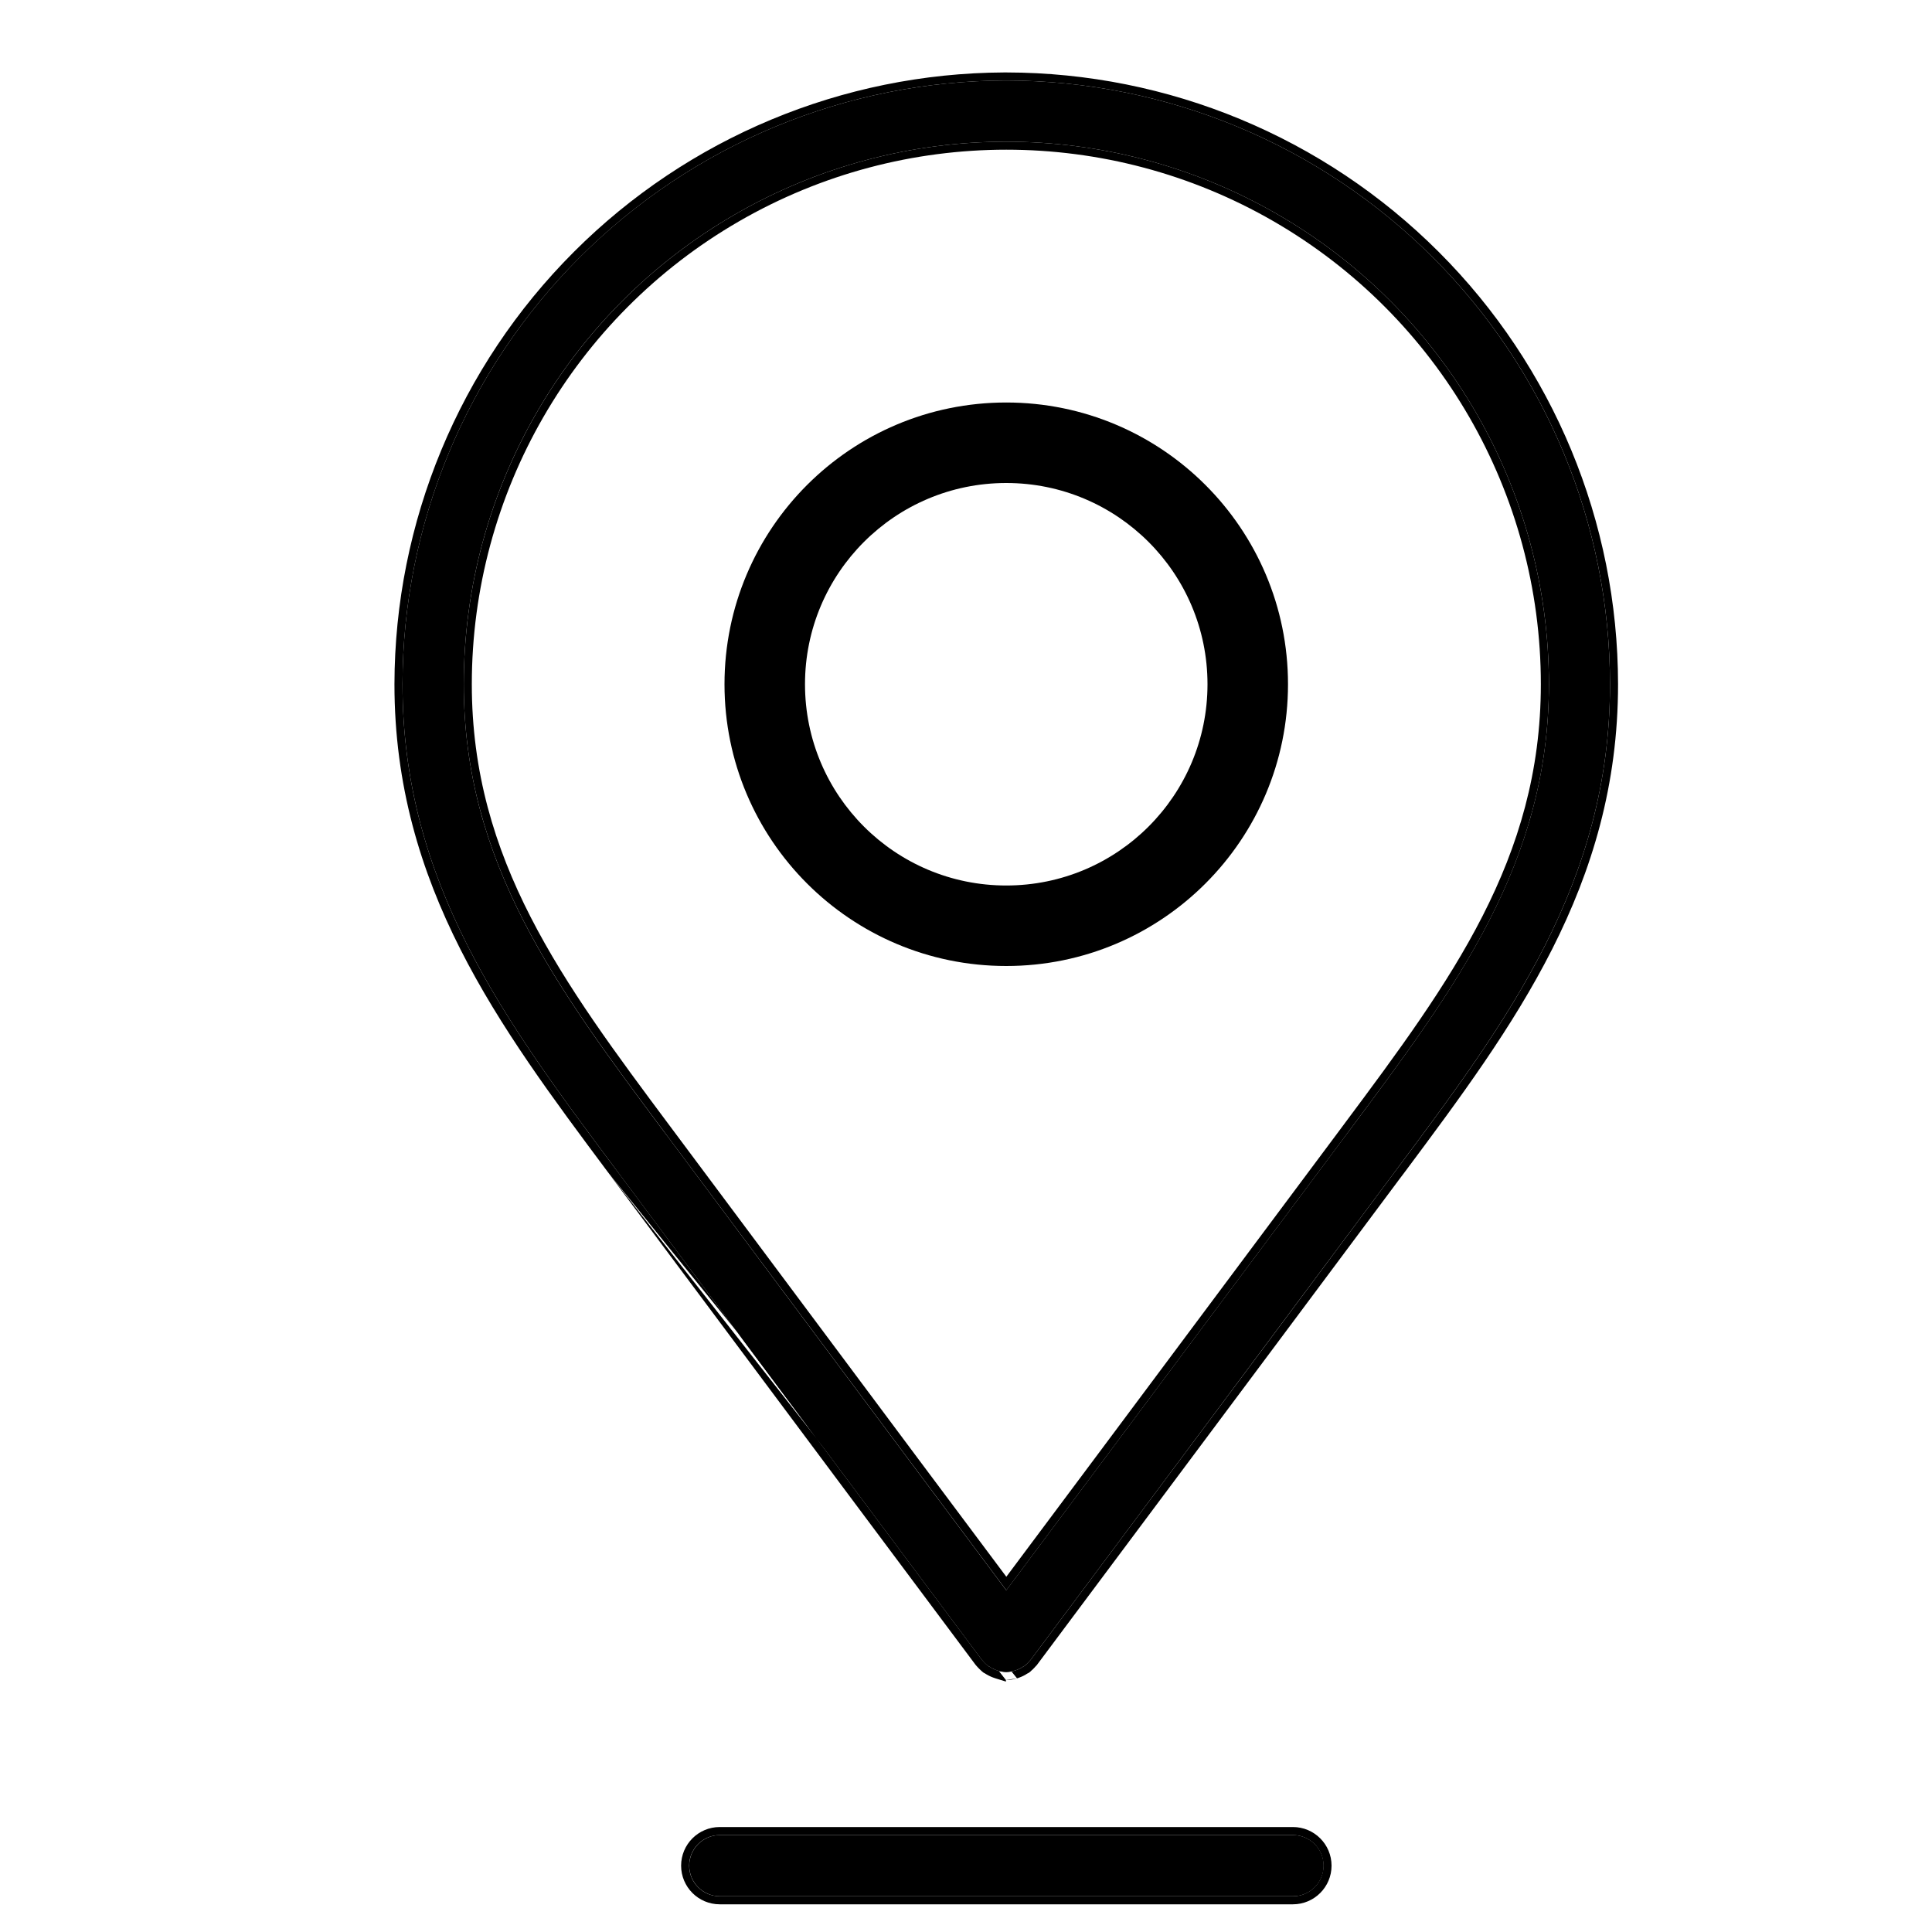
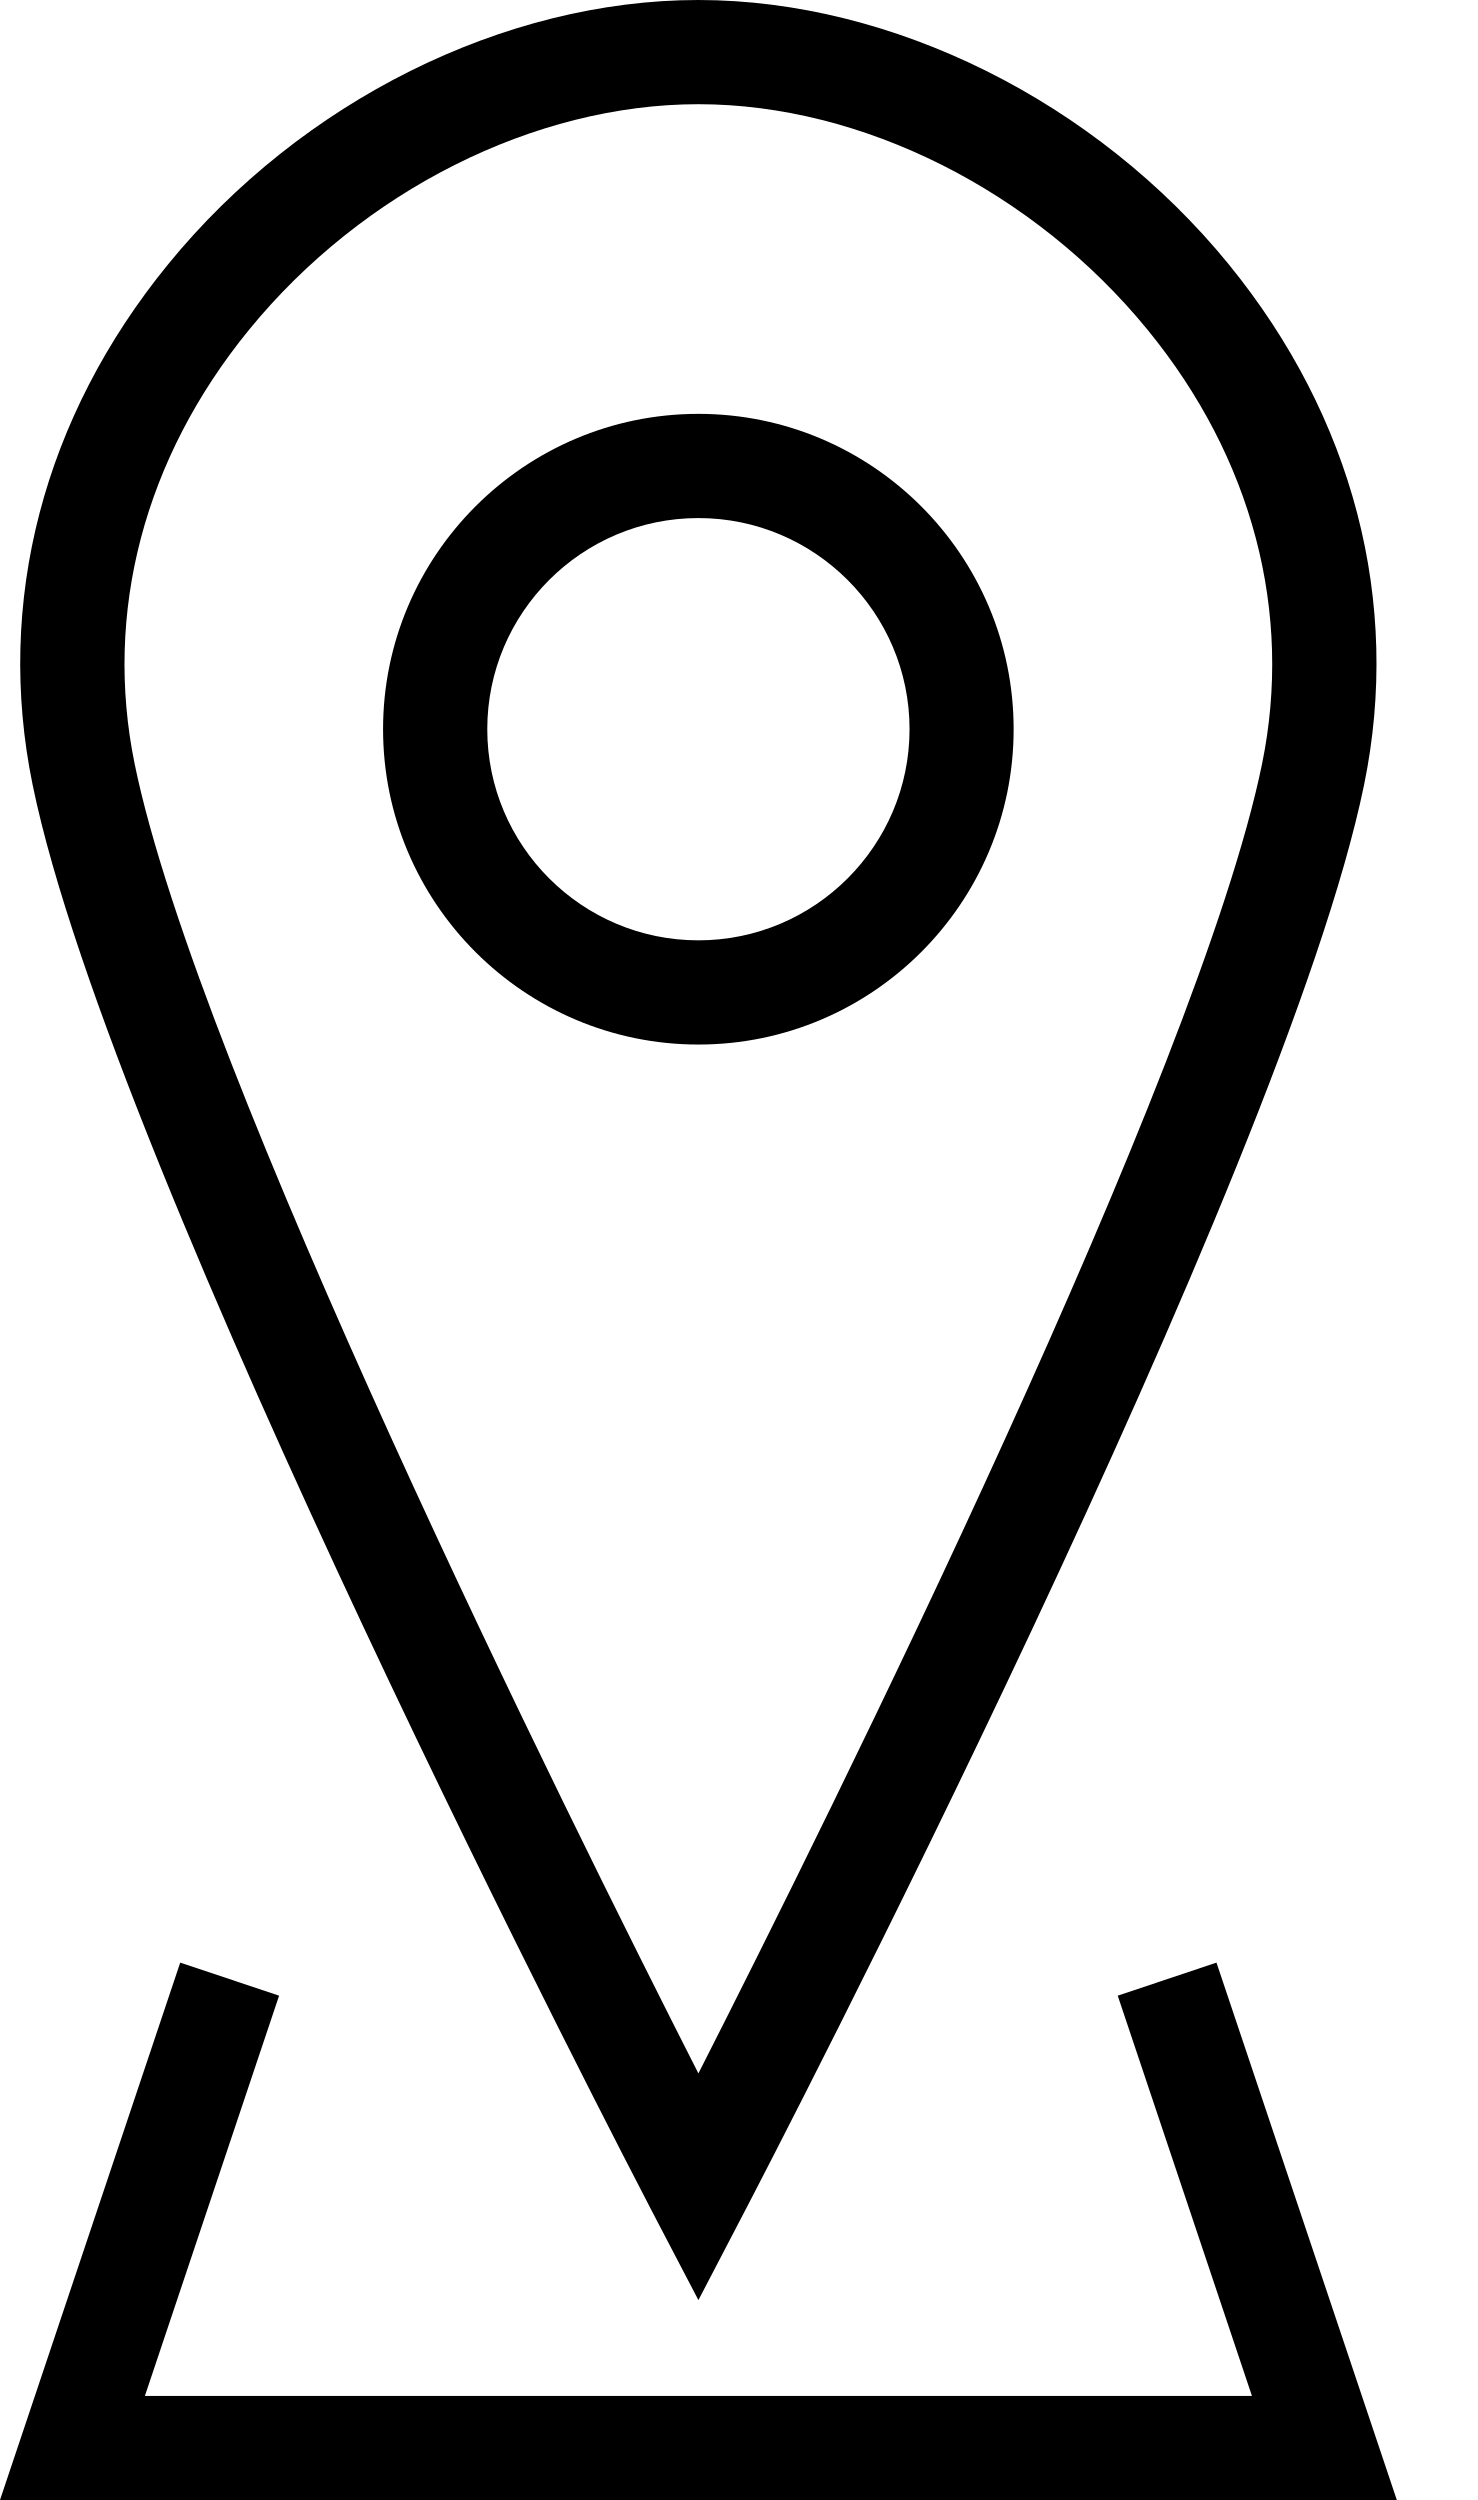
- <svg xmlns="http://www.w3.org/2000/svg" width="24" height="24" viewBox="0 0 24 24" fill="none">
-   <path d="M12.5 1C10.512 1.002 8.605 1.793 7.199 3.199C5.793 4.606 5.002 6.512 5 8.5C5 10.973 6.28 12.69 7.636 14.507L7.694 14.585C8.699 15.934 9.704 17.281 10.71 18.628L12.195 20.617C12.198 20.621 12.201 20.623 12.204 20.627L12.204 20.627C12.216 20.641 12.229 20.655 12.243 20.668C12.251 20.675 12.258 20.682 12.265 20.688C12.268 20.69 12.27 20.692 12.273 20.695C12.275 20.696 12.283 20.699 12.288 20.702L12.288 20.702C12.312 20.719 12.339 20.733 12.366 20.743C12.376 20.747 12.386 20.751 12.395 20.754V20.753C12.429 20.764 12.463 20.769 12.498 20.77H12.502C12.537 20.769 12.571 20.764 12.605 20.753C12.614 20.75 12.624 20.747 12.634 20.743C12.661 20.733 12.688 20.719 12.712 20.702C12.717 20.699 12.723 20.698 12.727 20.695C12.732 20.691 12.732 20.69 12.734 20.688C12.742 20.682 12.749 20.675 12.757 20.668L12.757 20.668C12.771 20.655 12.784 20.641 12.796 20.627C12.799 20.623 12.802 20.621 12.805 20.617L14.29 18.628C15.296 17.281 16.301 15.933 17.306 14.585L17.364 14.507C18.719 12.69 20 10.973 20 8.501V8.5C19.998 6.512 19.207 4.606 17.801 3.199C16.395 1.793 14.489 1.002 12.501 1L12.5 1ZM16.756 14.052L16.697 14.131C15.692 15.479 14.687 16.826 13.681 18.173L12.5 19.755L11.319 18.174C10.314 16.826 9.308 15.479 8.304 14.131L8.244 14.052C6.911 12.264 5.761 10.72 5.761 8.5C5.761 6.092 7.045 3.867 9.131 2.663C11.216 1.459 13.785 1.459 15.871 2.663C17.956 3.867 19.241 6.092 19.241 8.5C19.24 10.721 18.089 12.265 16.756 14.052L16.756 14.052Z" fill="black" />
-   <path fill-rule="evenodd" clip-rule="evenodd" d="M5 8.5C5.003 6.512 5.793 4.605 7.2 3.199C8.606 1.793 10.512 1.002 12.501 1C14.489 1.002 16.395 1.793 17.801 3.199C19.207 4.605 19.998 6.512 20 8.5C20 10.972 18.721 12.688 17.366 14.505L17.306 14.585C16.302 15.933 15.296 17.281 14.29 18.628L12.805 20.617C12.804 20.619 12.802 20.621 12.8 20.623C12.799 20.624 12.797 20.625 12.796 20.627C12.784 20.641 12.771 20.655 12.757 20.668C12.754 20.67 12.752 20.673 12.749 20.676C12.744 20.68 12.74 20.684 12.735 20.688C12.734 20.689 12.733 20.689 12.732 20.69C12.731 20.691 12.73 20.692 12.728 20.695C12.725 20.697 12.723 20.698 12.72 20.699C12.717 20.7 12.715 20.701 12.712 20.702C12.688 20.719 12.662 20.733 12.634 20.743C12.625 20.747 12.615 20.75 12.605 20.753C12.572 20.764 12.537 20.769 12.502 20.77H12.499C12.498 20.77 12.497 20.77 12.496 20.77C12.462 20.769 12.429 20.763 12.396 20.754C12.396 20.754 12.396 20.754 12.396 20.754C12.396 20.754 12.395 20.753 12.395 20.753C12.386 20.75 12.376 20.747 12.367 20.743C12.342 20.734 12.318 20.722 12.296 20.707C12.293 20.706 12.291 20.704 12.288 20.702C12.286 20.701 12.282 20.699 12.279 20.698C12.277 20.696 12.274 20.695 12.273 20.694C12.27 20.692 12.268 20.69 12.266 20.688C12.261 20.684 12.255 20.679 12.251 20.674C12.248 20.672 12.246 20.67 12.244 20.668C12.23 20.655 12.217 20.641 12.205 20.627C12.203 20.625 12.201 20.623 12.199 20.621C12.198 20.62 12.197 20.619 12.196 20.617L10.711 18.628C9.705 17.281 8.7 15.934 7.695 14.585L7.636 14.507C6.28 12.69 5 10.973 5 8.5ZM7.556 14.566L7.551 14.56C6.199 12.748 4.9 11.008 4.9 8.5C4.903 6.485 5.704 4.553 7.129 3.129C8.547 1.71 10.468 0.909 12.473 0.9L12.501 0.9C14.516 0.902 16.447 1.704 17.872 3.129C19.297 4.553 20.098 6.485 20.1 8.5C20.1 11.005 18.803 12.745 17.454 14.555L17.445 14.567L17.386 14.645C16.382 15.993 15.376 17.34 14.37 18.688L12.886 20.676C12.882 20.681 12.879 20.685 12.877 20.688C12.875 20.689 12.874 20.691 12.873 20.692C12.872 20.692 12.871 20.693 12.871 20.693C12.857 20.71 12.842 20.725 12.827 20.74L12.823 20.743L12.814 20.751C12.811 20.754 12.807 20.758 12.802 20.763C12.8 20.764 12.799 20.765 12.798 20.766C12.795 20.769 12.792 20.771 12.789 20.774C12.781 20.779 12.775 20.783 12.77 20.786C12.767 20.787 12.764 20.788 12.762 20.789C12.734 20.808 12.703 20.824 12.671 20.836C12.658 20.841 12.646 20.846 12.634 20.849C12.633 20.849 12.634 20.849 12.634 20.849M12.496 20.87C12.496 20.87 12.496 20.87 12.497 20.87L12.499 20.87L12.502 20.87L12.504 20.87C12.548 20.869 12.591 20.862 12.634 20.849M12.496 20.87V20.889L12.366 20.849C12.353 20.845 12.338 20.839 12.332 20.837C12.298 20.824 12.266 20.808 12.236 20.788L12.232 20.786L12.226 20.783C12.224 20.782 12.22 20.779 12.216 20.777C12.209 20.771 12.203 20.766 12.199 20.763C12.189 20.754 12.178 20.743 12.176 20.742L12.175 20.741C12.16 20.727 12.145 20.711 12.131 20.695L12.126 20.689C12.125 20.689 12.125 20.688 12.124 20.687C12.122 20.685 12.118 20.681 12.115 20.676L10.63 18.688C9.625 17.341 8.619 15.993 7.614 14.645C7.614 14.645 7.614 14.645 7.614 14.645L7.556 14.566M19.141 8.5C19.141 10.671 18.025 12.184 16.699 13.962ZM16.699 13.962L16.618 14.071C15.613 15.419 14.607 16.766 13.602 18.113L12.501 19.587L11.4 18.114C10.394 16.766 9.389 15.419 8.384 14.071L8.325 13.992C8.325 13.992 8.325 13.992 8.325 13.992C6.989 12.201 5.861 10.682 5.861 8.5C5.861 6.128 7.127 3.935 9.181 2.749C11.235 1.563 13.767 1.563 15.821 2.749C17.875 3.936 19.141 6.128 19.141 8.5M8.245 14.052C6.912 12.264 5.761 10.72 5.761 8.5C5.761 6.092 7.046 3.867 9.131 2.663C11.216 1.459 13.786 1.459 15.871 2.663C17.956 3.867 19.241 6.092 19.241 8.5C19.241 10.721 18.09 12.265 16.756 14.052L16.698 14.131C15.693 15.479 14.688 16.826 13.682 18.173L12.501 19.755L11.32 18.174C10.314 16.826 9.309 15.479 8.304 14.131L8.245 14.052Z" fill="black" />
-   <path d="M16.063 23.556C16.273 23.556 16.443 23.386 16.443 23.176C16.443 22.966 16.273 22.796 16.063 22.796H8.943C8.733 22.796 8.562 22.966 8.562 23.176C8.562 23.386 8.733 23.556 8.943 23.556H16.063Z" fill="black" />
-   <path fill-rule="evenodd" clip-rule="evenodd" d="M16.541 23.176C16.541 23.441 16.326 23.656 16.061 23.656H8.941C8.676 23.656 8.461 23.441 8.461 23.176C8.461 22.911 8.676 22.696 8.941 22.696H16.061C16.326 22.696 16.541 22.911 16.541 23.176ZM16.441 23.176C16.441 23.386 16.271 23.556 16.061 23.556H8.941C8.731 23.556 8.561 23.386 8.561 23.176C8.561 22.966 8.731 22.796 8.941 22.796H16.061C16.271 22.796 16.441 22.966 16.441 23.176Z" fill="black" />
-   <path fill-rule="evenodd" clip-rule="evenodd" d="M12.5 11C13.881 11 15 9.881 15 8.5C15 7.119 13.881 6 12.5 6C11.119 6 10 7.119 10 8.5C10 9.881 11.119 11 12.5 11ZM12.5 12C14.433 12 16 10.433 16 8.5C16 6.567 14.433 5 12.5 5C10.567 5 9 6.567 9 8.5C9 10.433 10.567 12 12.5 12Z" fill="black" />
+ <svg xmlns="http://www.w3.org/2000/svg" width="13" height="22" viewBox="0 0 13 22" fill="none">
+   <path d="M6.146 20.241L5.739 19.462C5.545 19.09 0.987 10.324 0.287 6.906C-0.043 5.298 0.381 3.671 1.48 2.325C2.65 0.891 4.437 0 6.145 0C7.853 0 9.642 0.891 10.812 2.325C11.91 3.672 12.334 5.299 12.004 6.906C11.303 10.325 6.746 19.091 6.552 19.462L6.146 20.241ZM6.146 0.917C4.706 0.917 3.19 1.678 2.19 2.904C1.269 4.033 0.912 5.389 1.185 6.723C1.741 9.435 4.991 15.975 6.146 18.246C7.3 15.975 10.55 9.435 11.106 6.723C11.379 5.39 11.023 4.034 10.101 2.905C9.101 1.679 7.586 0.917 6.146 0.917H6.146Z" fill="black" />
+   <path d="M12.292 22H0L1.586 17.271L2.456 17.562L1.275 21.084H11.017L9.836 17.562L10.705 17.271L12.292 22Z" fill="black" />
+   <path d="M6.146 9.192C4.616 9.192 3.371 7.947 3.371 6.417C3.371 4.887 4.616 3.642 6.146 3.642C7.676 3.642 8.92 4.887 8.92 6.417C8.92 7.947 7.676 9.192 6.146 9.192ZM6.146 4.559C5.121 4.559 4.288 5.392 4.288 6.417C4.288 7.441 5.121 8.275 6.146 8.275C7.17 8.275 8.004 7.441 8.004 6.417C8.004 5.392 7.17 4.559 6.146 4.559Z" fill="black" />
</svg>
